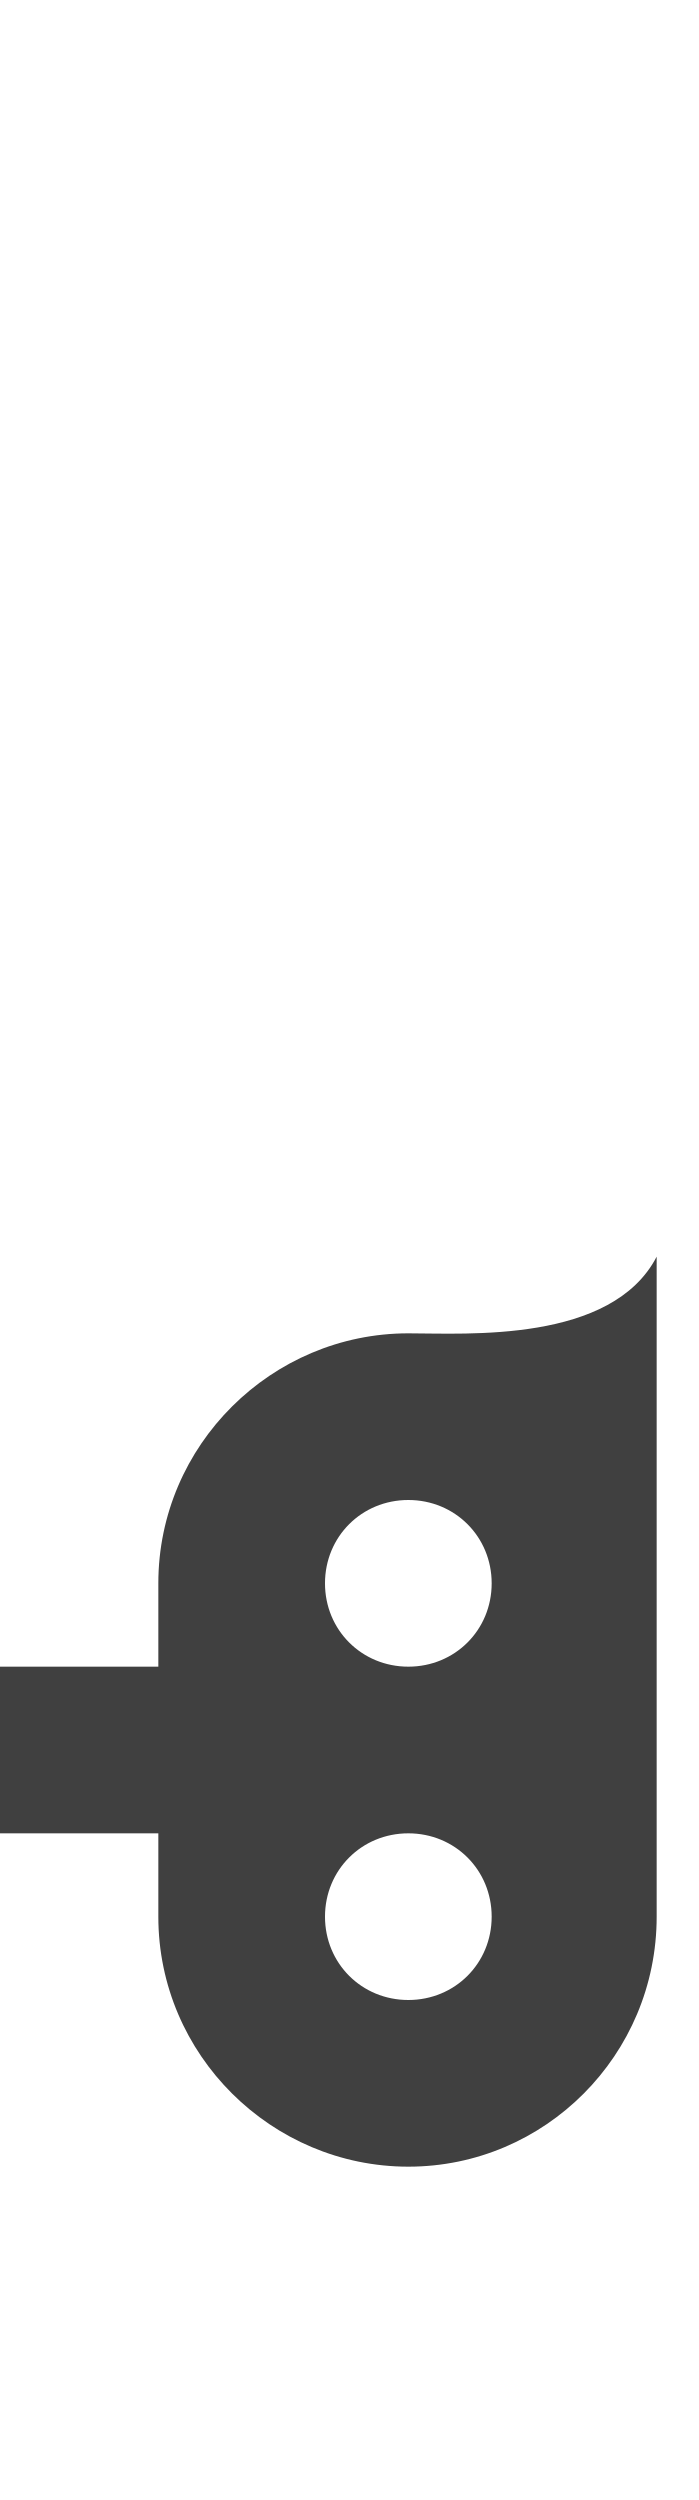
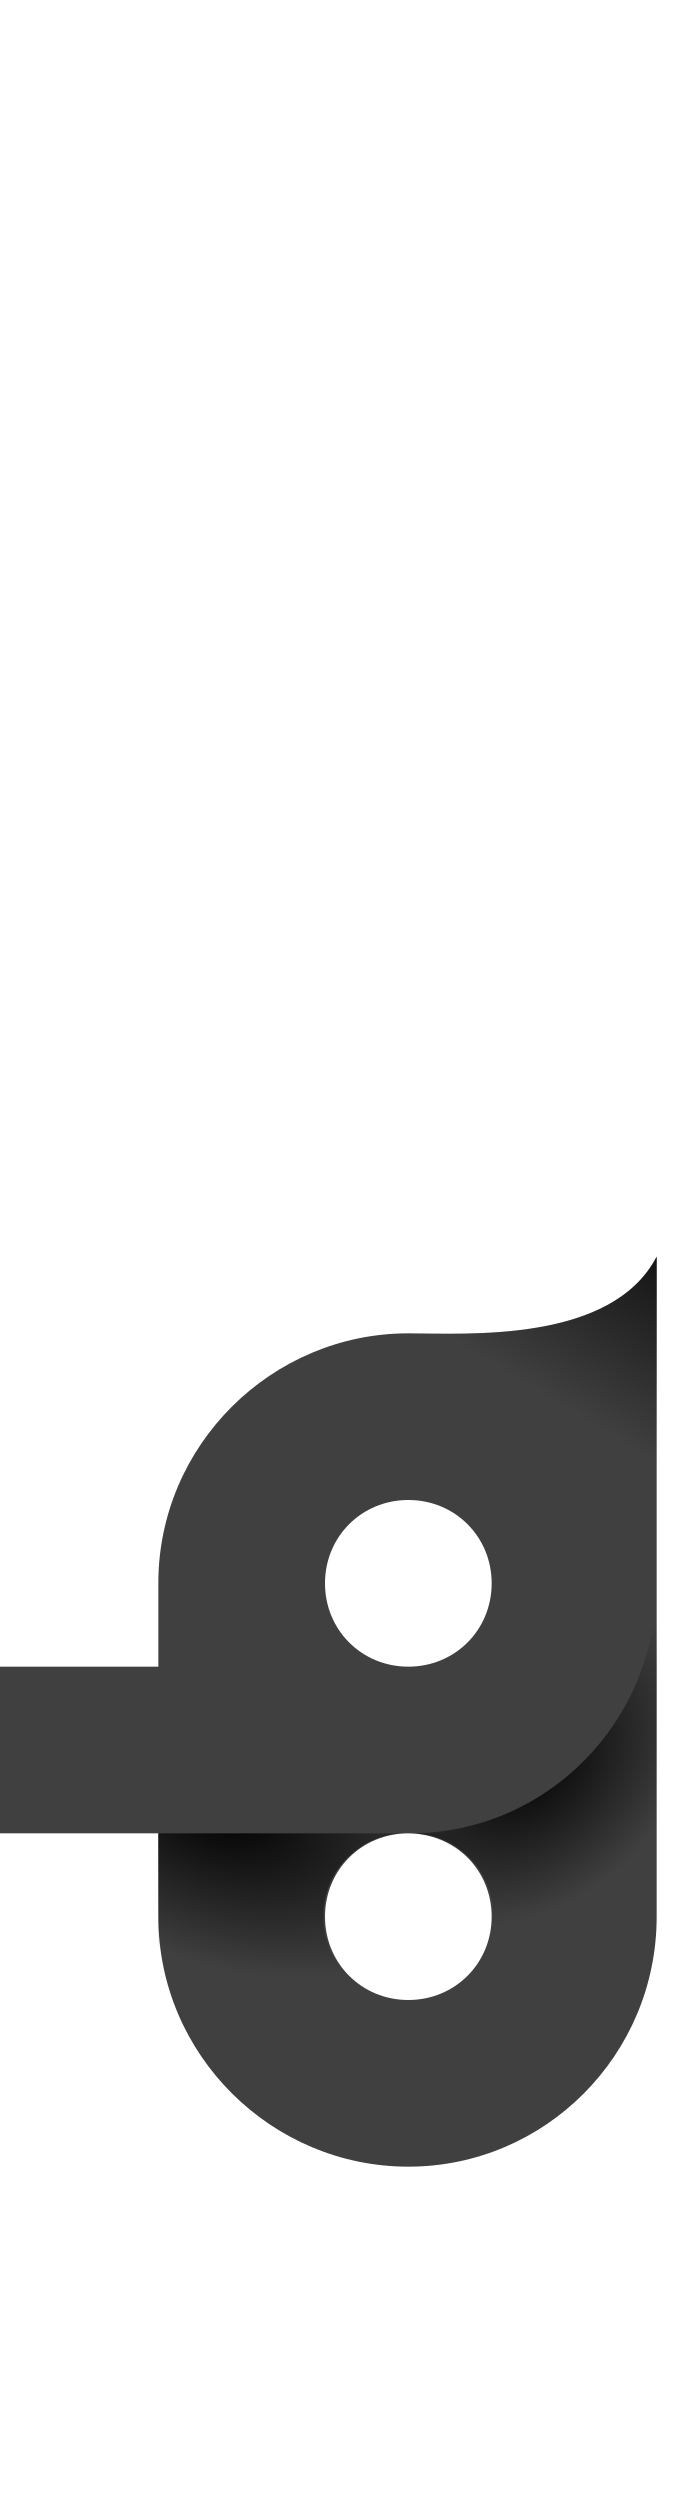
- <svg xmlns="http://www.w3.org/2000/svg" version="1.1" viewBox="0 0 419.0 1500.0" width="419.0" height="1500.0">
-   <g transform="matrix(1 0 0 -1 0 1100.0)">
-     <path fill="#404040" d="M95.0 -50.0H109.0V150.0H95.0V-50.0ZM-20.0 0.0H245.0L180.0 100.0H-20.0V0.0ZM350.0 -50.0H394.0V150.0H350.0V-50.0ZM394.0 150.0V346.0C367.0 294.0 280.0 300.0 245.0 300.0L394.0 150.0ZM245.0 0.0C327.0 0.0 394.0 67.0 394.0 150.0C394.0 233.0 327.0 300.0 245.0 300.0C163.0 300.0 95.0 233.0 95.0 150.0C95.0 67.0 163.0 0.0 245.0 0.0ZM245.0 100.0C217.0 100.0 195.0 122.0 195.0 150.0C195.0 178.0 217.0 200.0 245.0 200.0C273.0 200.0 295.0 178.0 295.0 150.0C295.0 122.0 273.0 100.0 245.0 100.0ZM245.0 -200.0C327.0 -200.0 394.0 -133.0 394.0 -50.0C394.0 33.0 327.0 100.0 245.0 100.0C163.0 100.0 95.0 33.0 95.0 -50.0C95.0 -133.0 163.0 -200.0 245.0 -200.0ZM245.0 -100.0C217.0 -100.0 195.0 -78.0 195.0 -50.0C195.0 -22.0 217.0 0.0 245.0 0.0C273.0 0.0 295.0 -22.0 295.0 -50.0C295.0 -78.0 273.0 -100.0 245.0 -100.0Z" />
+ <svg xmlns="http://www.w3.org/2000/svg" xmlns:xlink="http://www.w3.org/1999/xlink" version="1.1" viewBox="0 0 419.0 1500.0" width="419.0" height="1500.0" id="svg179">
+   <defs id="defs181">
+     <linearGradient xlink:href="#linearGradient1705" id="linearGradient1986" x1="350.821" y1="710.185" x2="270.051" y2="845.057" gradientUnits="userSpaceOnUse" gradientTransform="translate(70)" />
+     <linearGradient id="linearGradient1705">
+       <stop style="stop-color:#000000;stop-opacity:1;" offset="0" id="stop1701" />
+       <stop style="stop-color:#000000;stop-opacity:0;" offset="1" id="stop1703" />
+     </linearGradient>
+     <radialGradient xlink:href="#linearGradient1705" id="radialGradient2543" cx="65.061" cy="995.291" fx="65.061" fy="995.291" r="132.5" gradientTransform="matrix(0.6427171,-0.5687917,-0.4267572,-0.4822226,698.3973,1573.262)" gradientUnits="userSpaceOnUse" />
+     <radialGradient xlink:href="#linearGradient1705" id="radialGradient2528" gradientUnits="userSpaceOnUse" gradientTransform="matrix(-0.969424,-0.3433351,0.2059929,-0.5816312,184.9322,1786.622)" cx="275.866" cy="1042.961" fx="275.866" fy="1042.961" r="149.5" />
+   </defs>
+   <g transform="matrix(1 0 0 -1 0 1100.0)" id="g177">
+     <path fill="#404040" d="M95.0 -50.0H109.0V150.0H95.0V-50.0ZM-20.0 0.0H245.0L180.0 100.0H-20.0V0.0ZM350.0 -50.0H394.0V150.0H350.0V-50.0ZM394.0 150.0V346.0C367.0 294.0 280.0 300.0 245.0 300.0L394.0 150.0ZM245.0 0.0C327.0 0.0 394.0 67.0 394.0 150.0C394.0 233.0 327.0 300.0 245.0 300.0C163.0 300.0 95.0 233.0 95.0 150.0C95.0 67.0 163.0 0.0 245.0 0.0ZM245.0 100.0C217.0 100.0 195.0 122.0 195.0 150.0C195.0 178.0 217.0 200.0 245.0 200.0C273.0 200.0 295.0 178.0 295.0 150.0C295.0 122.0 273.0 100.0 245.0 100.0ZM245.0 -200.0C327.0 -200.0 394.0 -133.0 394.0 -50.0C394.0 33.0 327.0 100.0 245.0 100.0C163.0 100.0 95.0 33.0 95.0 -50.0C95.0 -133.0 163.0 -200.0 245.0 -200.0ZM245.0 -100.0C217.0 -100.0 195.0 -78.0 195.0 -50.0C195.0 -22.0 217.0 0.0 245.0 0.0C273.0 0.0 295.0 -22.0 295.0 -50.0C295.0 -78.0 273.0 -100.0 245.0 -100.0Z" id="path175" />
  </g>
+   <path id="path1984" style="fill:url(#linearGradient1986);fill-opacity:1" d="m 394,754 c -27,52 -114,46 -149,46 -82,0 -150,67 -150,150 0,17.547 3.071,34.365 8.639,50 H 245 c -28,0 -50,-22 -50,-50 0,-28 22,-50 50,-50 28,0 50,22 50,50 0,28 -22,50 -50,50 h 149 v -50 z" />
+   <path id="path558" style="fill:url(#radialGradient2543);fill-opacity:1" d="m 394,950 v 50 l -0.242,99.801 -146.978,194.031 -0.377,-93.842 C 274.209,1199.78 296,1177.865 296,1150 c 0,-28 -22,-50 -50,-50 82,0 148,-67 148,-150 z" />
+   <path id="path2526" style="fill:url(#radialGradient2528);fill-opacity:1" d="m 95,1346 c 27,-52 114,-46 149,-46 82,0 150,-67 150,-150 0,-17.547 -3.071,-34.365 -8.639,-50 H 244 c 28,0 50,22 50,50 0,28 -22,50 -50,50 -28,0 -50,-22 -50,-50 0,-28 22,-50 50,-50 H 95 v 50 z" />
</svg>
